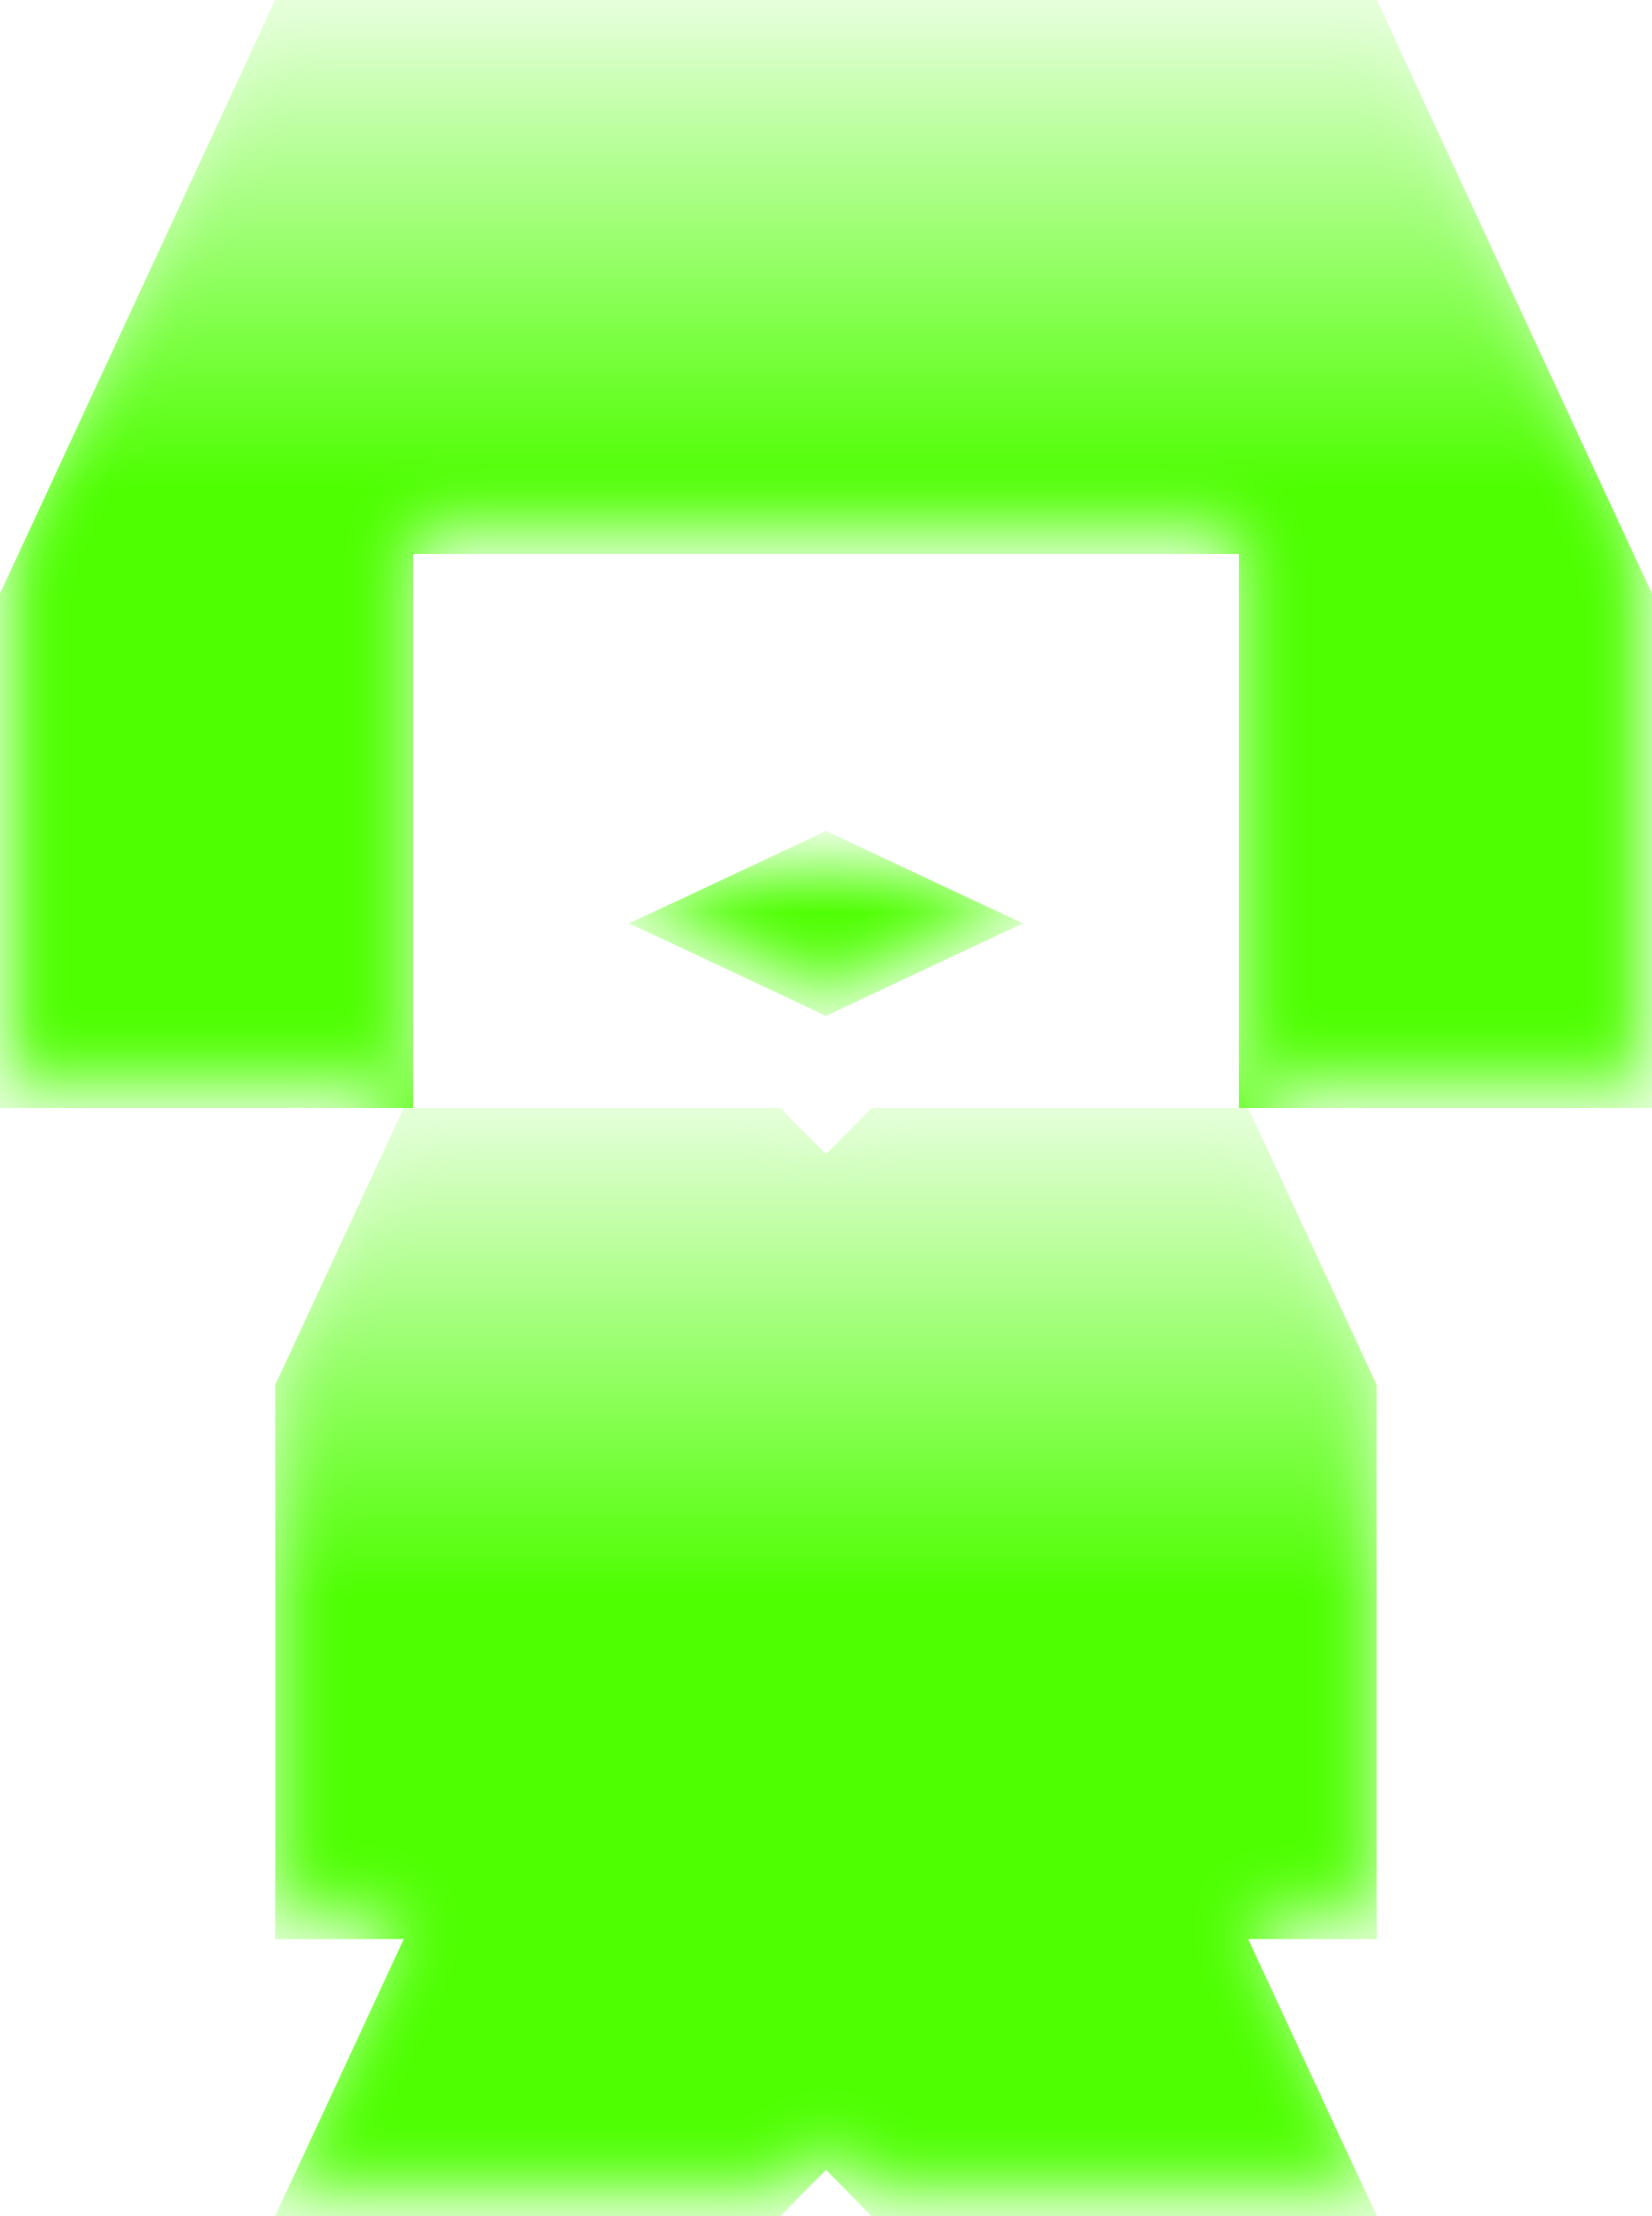
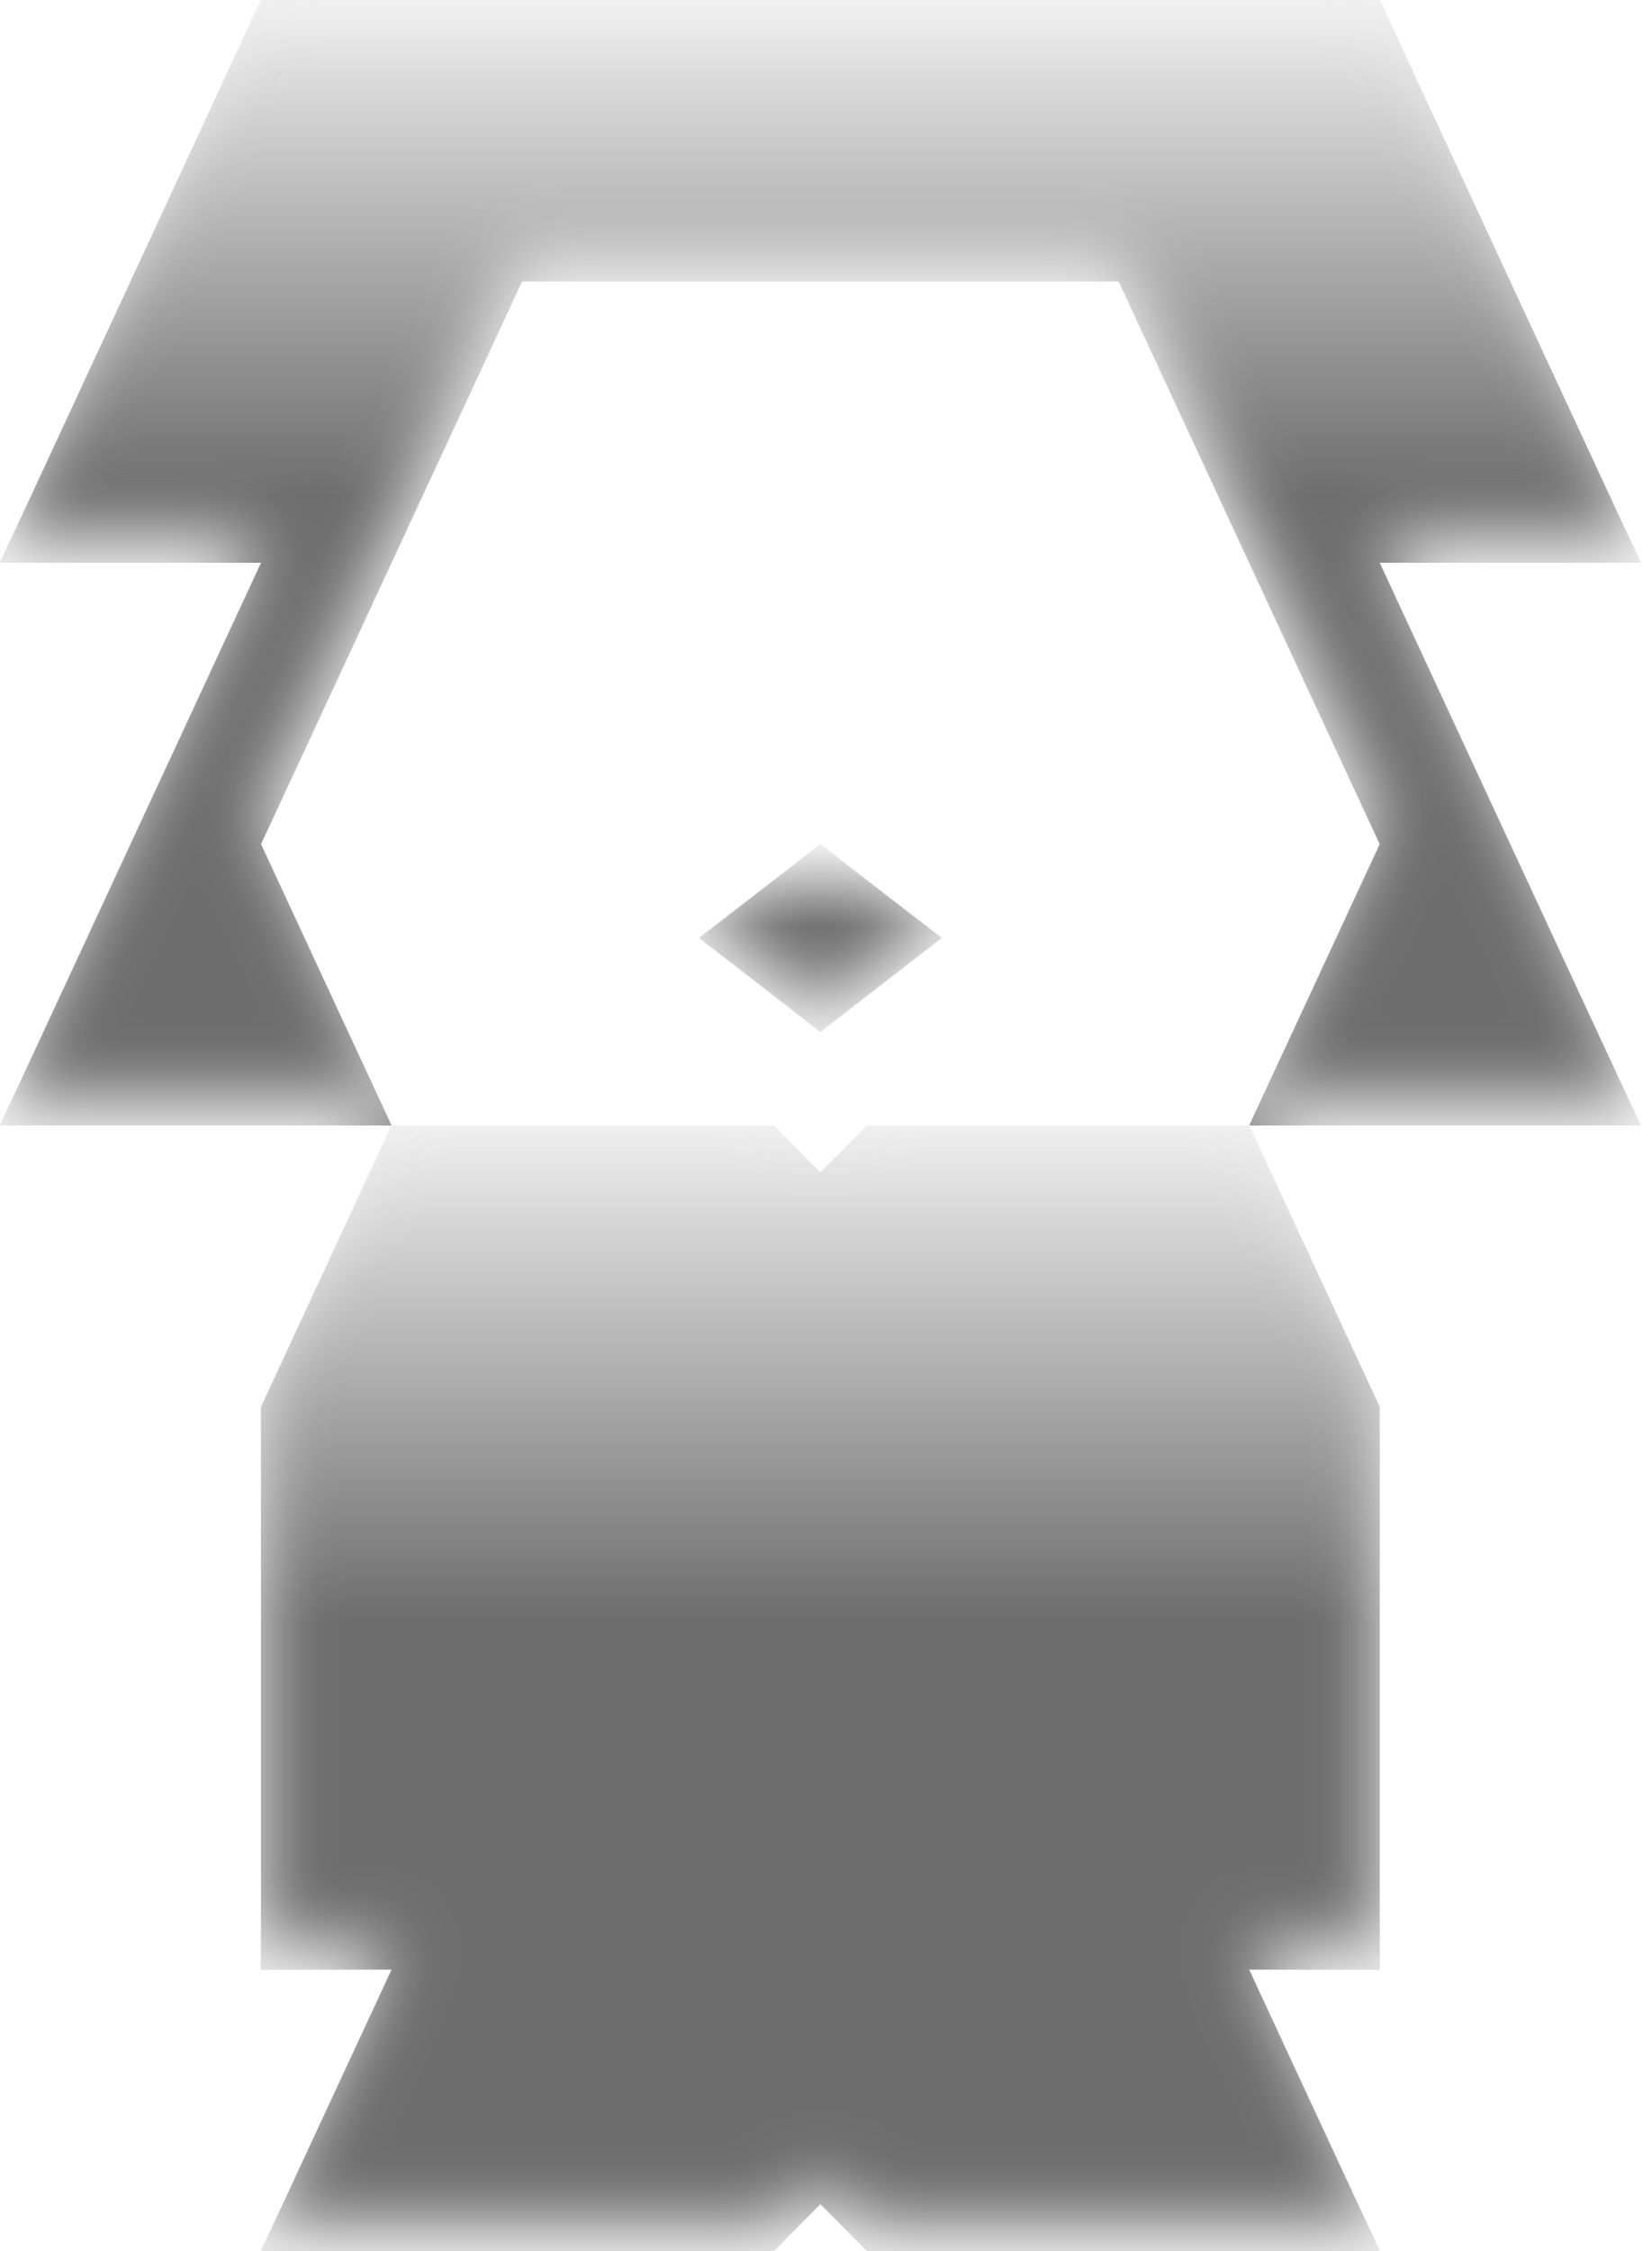
- <svg xmlns="http://www.w3.org/2000/svg" width="126" height="169" viewBox="0 0 126 169" fill="none">
-   <g filter="url(#filter0_i_6506_284)">
-     <path d="M105 147.875H95.2L105 169H66.5L63 165.479L59.5 169H21L30.8 147.875H21V105.625L30.8 84.5H59.5L63 88.021L66.5 84.5H95.2L105 105.625V147.875Z" fill="url(#paint0_linear_6506_284)" />
-     <path d="M77.98 70.417L62.999 77.458L48.02 70.417L62.999 63.375L77.98 70.417Z" fill="url(#paint1_linear_6506_284)" />
-     <path d="M126 45.278V84.5H94.5V42.25H31.5V84.5H0V45.278L21 0H105L126 45.278Z" fill="url(#paint2_linear_6506_284)" />
+ <svg xmlns="http://www.w3.org/2000/svg" width="124" height="169" viewBox="0 0 124 169" fill="none">
+   <g filter="url(#filter0_i_6506_1122)">
+     <path d="M103.6 147.875H93.8L103.6 169H65.1L61.6 165.479L58.1 169H19.6L29.4 147.875H19.6V105.625L29.4 84.5H58.1L61.6 88.021L65.1 84.5H93.8L103.6 105.625V147.875Z" fill="url(#paint0_linear_6506_1122)" />
+     <path d="M70.7 70.417L61.6 77.458L52.5 70.417L61.6 63.375L70.7 70.417Z" fill="url(#paint1_linear_6506_1122)" />
+     <path d="M103.6 42.25L123.2 84.5H93.8L103.6 63.375L84 21.125H39.2L19.6 63.375L29.4 84.5H0L19.6 42.25H0L19.6 0H103.6L123.2 42.25H103.6Z" fill="url(#paint2_linear_6506_1122)" />
  </g>
  <defs>
-     <filter id="filter0_i_6506_284" x="0" y="-2" width="126" height="171" filterUnits="userSpaceOnUse" color-interpolation-filters="sRGB">
+     <filter id="filter0_i_6506_1122" x="0" y="-2" width="123.199" height="171" filterUnits="userSpaceOnUse" color-interpolation-filters="sRGB">
      <feFlood flood-opacity="0" result="BackgroundImageFix" />
      <feBlend mode="normal" in="SourceGraphic" in2="BackgroundImageFix" result="shape" />
      <feColorMatrix in="SourceAlpha" type="matrix" values="0 0 0 0 0 0 0 0 0 0 0 0 0 0 0 0 0 0 127 0" result="hardAlpha" />
      <feOffset dy="-2" />
      <feGaussianBlur stdDeviation="2.5" />
      <feComposite in2="hardAlpha" operator="arithmetic" k2="-1" k3="1" />
-       <feColorMatrix type="matrix" values="0 0 0 0 0.898 0 0 0 0 1 0 0 0 0 0.855 0 0 0 1 0" />
-       <feBlend mode="normal" in2="shape" result="effect1_innerShadow_6506_284" />
+       <feColorMatrix type="matrix" values="0 0 0 0 0.937 0 0 0 0 0.937 0 0 0 0 0.937 0 0 0 1 0" />
+       <feBlend mode="normal" in2="shape" result="effect1_innerShadow_6506_1122" />
    </filter>
-     <linearGradient id="paint0_linear_6506_284" x1="63" y1="84.5" x2="63" y2="169" gradientUnits="userSpaceOnUse">
-       <stop stop-color="#E5FFDA" />
-       <stop offset="0.442" stop-color="#4DFF00" />
-       <stop offset="1" stop-color="#4DFF00" />
+     <linearGradient id="paint0_linear_6506_1122" x1="61.6" y1="84.5" x2="61.6" y2="169" gradientUnits="userSpaceOnUse">
+       <stop stop-color="#EFEFEF" />
+       <stop offset="0.442" stop-color="#6D6D6D" />
+       <stop offset="1" stop-color="#6D6D6D" />
    </linearGradient>
-     <linearGradient id="paint1_linear_6506_284" x1="62.999" y1="63.375" x2="62.999" y2="77.458" gradientUnits="userSpaceOnUse">
-       <stop stop-color="#E5FFDA" />
-       <stop offset="0.442" stop-color="#4DFF00" />
-       <stop offset="1" stop-color="#4DFF00" />
+     <linearGradient id="paint1_linear_6506_1122" x1="61.6" y1="63.375" x2="61.6" y2="77.458" gradientUnits="userSpaceOnUse">
+       <stop stop-color="#EFEFEF" />
+       <stop offset="0.442" stop-color="#6D6D6D" />
+       <stop offset="1" stop-color="#6D6D6D" />
    </linearGradient>
-     <linearGradient id="paint2_linear_6506_284" x1="63" y1="0" x2="63" y2="84.5" gradientUnits="userSpaceOnUse">
-       <stop stop-color="#E5FFDA" />
-       <stop offset="0.442" stop-color="#4DFF00" />
-       <stop offset="1" stop-color="#4DFF00" />
+     <linearGradient id="paint2_linear_6506_1122" x1="61.6" y1="0" x2="61.6" y2="84.5" gradientUnits="userSpaceOnUse">
+       <stop stop-color="#EFEFEF" />
+       <stop offset="0.442" stop-color="#6D6D6D" />
+       <stop offset="1" stop-color="#6D6D6D" />
    </linearGradient>
  </defs>
</svg>
